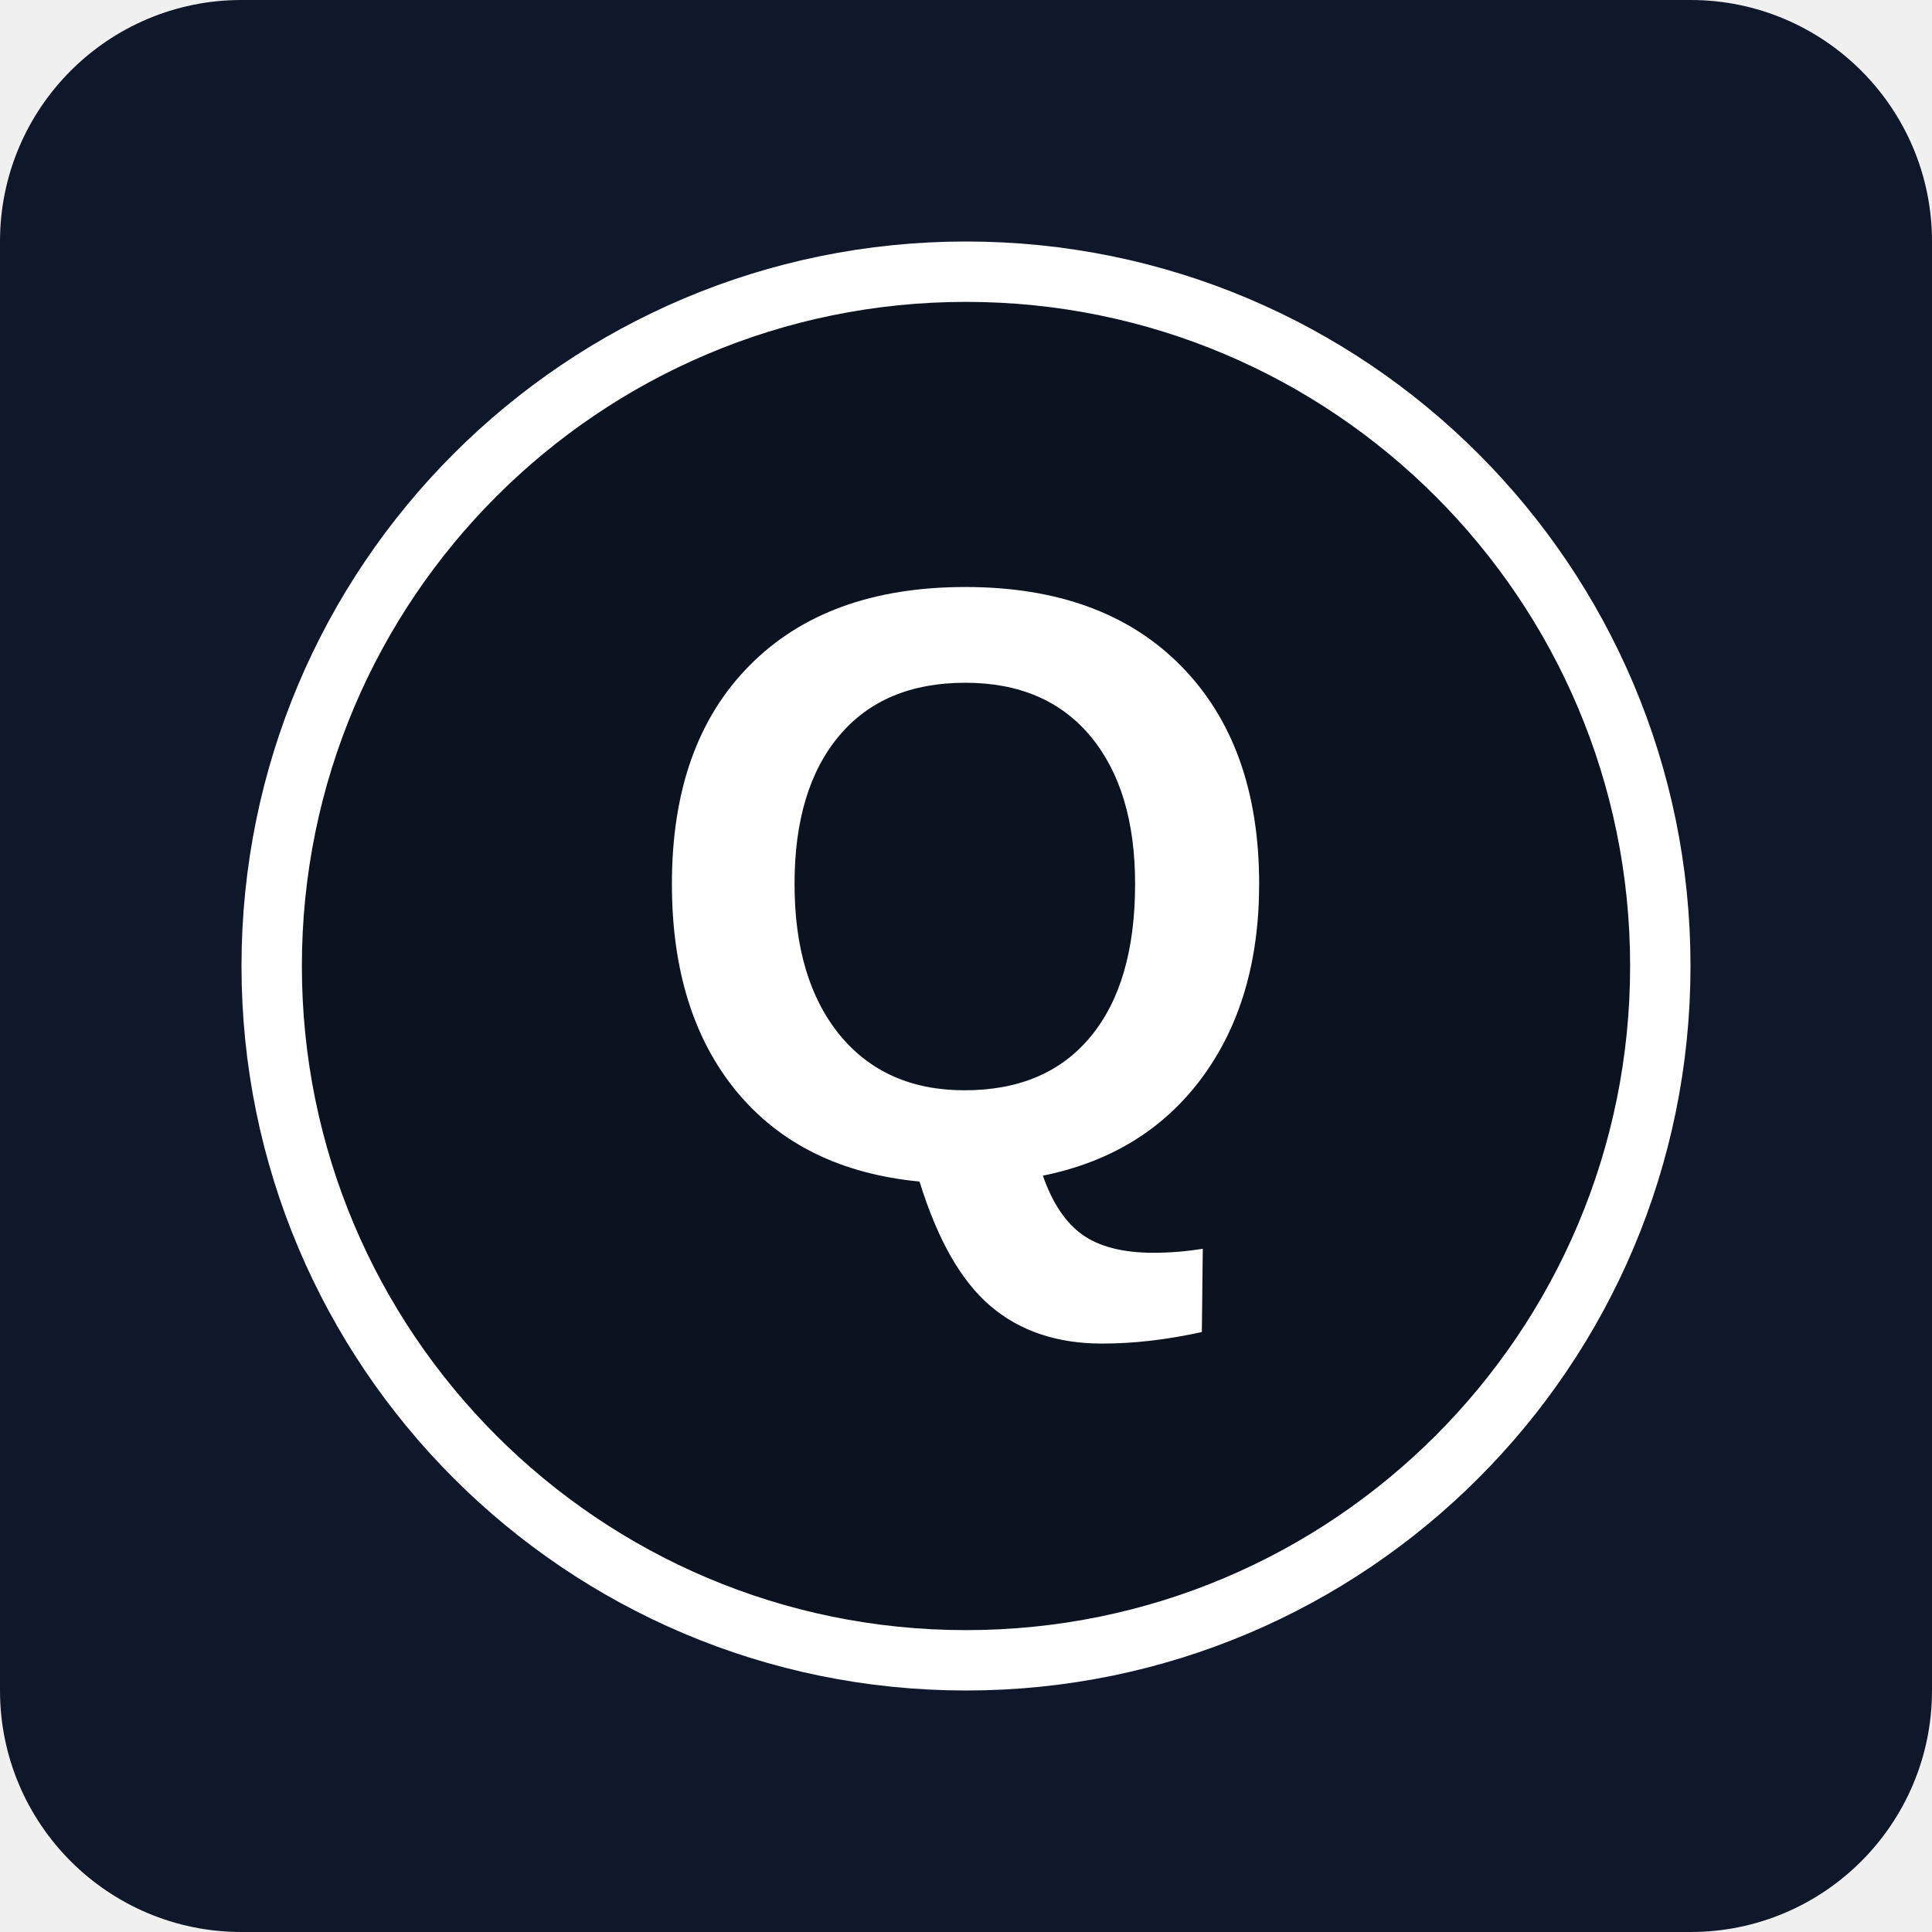
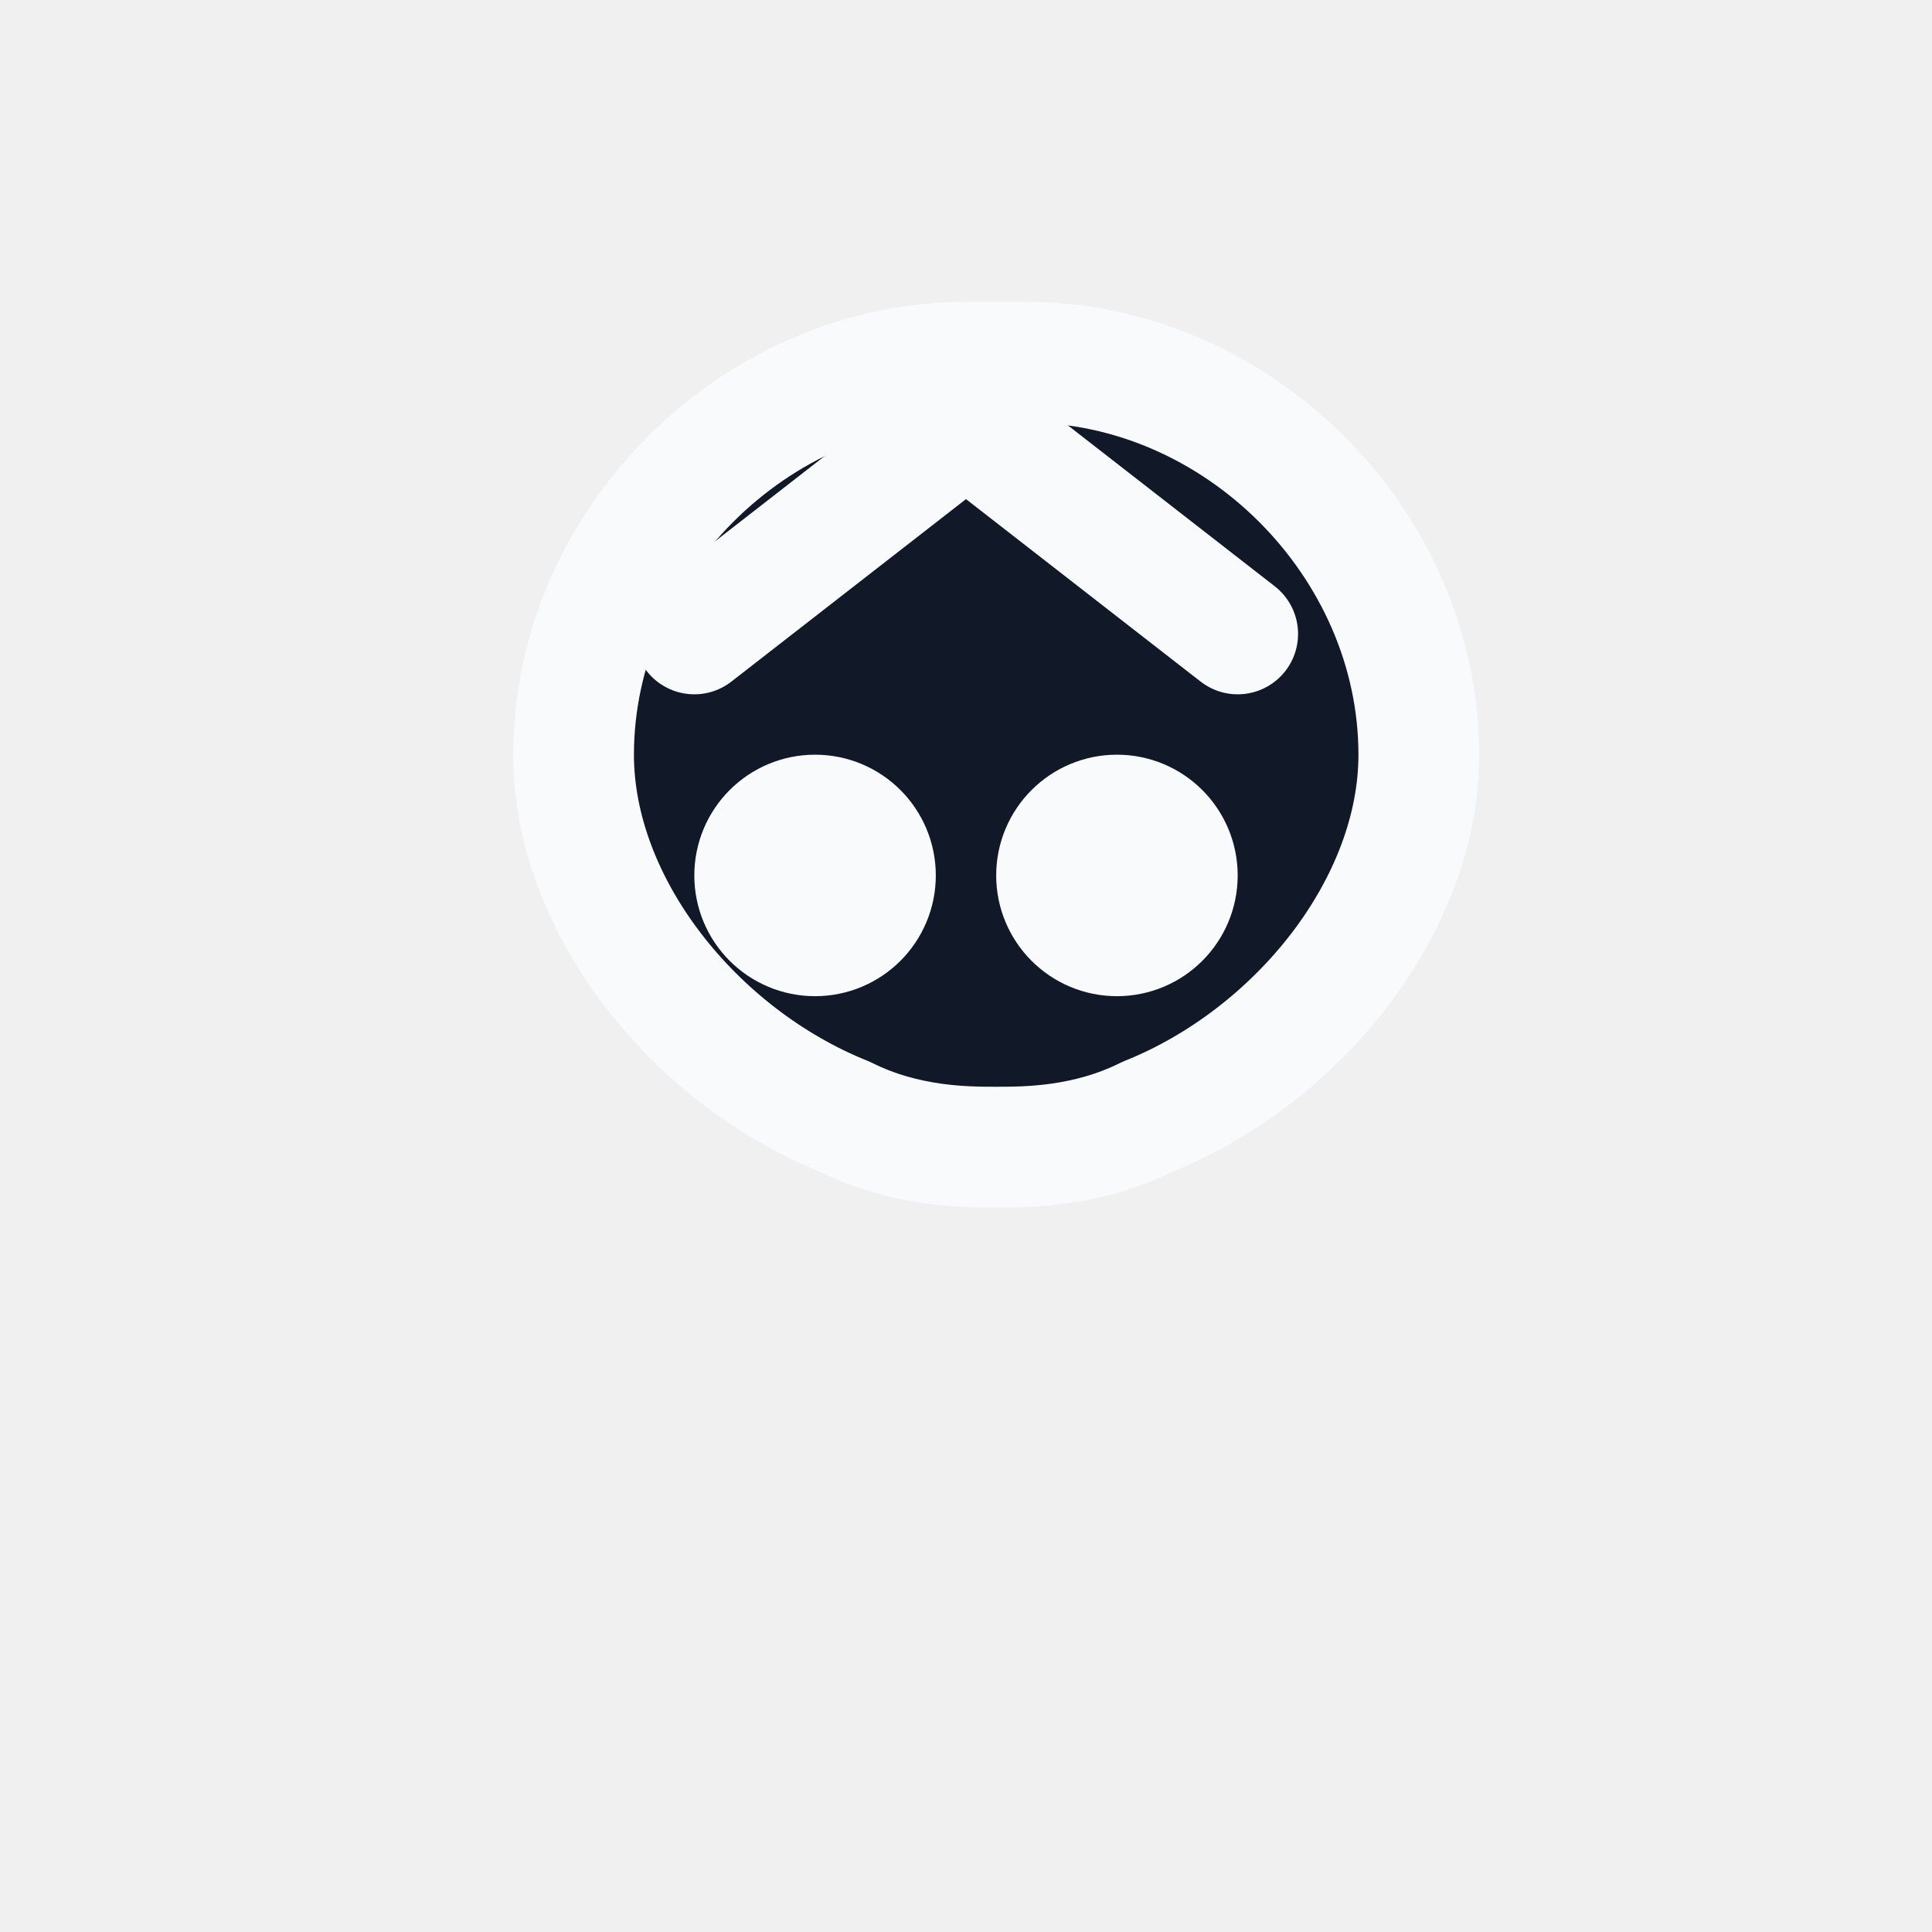
- <svg xmlns="http://www.w3.org/2000/svg" width="128" height="128" viewBox="0 0 128 128">
-   <rect width="128" height="128" rx="16" fill="#0f172a" />
-   <circle cx="64" cy="64" r="46" fill="#0b1220" stroke="#ffffff" stroke-width="4" />
-   <text x="64" y="78" font-family="Arial,Helvetica,sans-serif" font-size="56" fill="#ffffff" text-anchor="middle" font-weight="700">Q</text>
+ <svg xmlns="http://www.w3.org/2000/svg" viewBox="0 0 128 128">
+   <rect width="128" height="128" rx="22" fill="transparent" />
+   <g fill="#111827" stroke="#f8fafc" stroke-width="8" stroke-linecap="round" stroke-linejoin="round">
+     <path d="M64 24c-14 0-26 12-26 26 0 10 8 20 18 24 4 2 8 2 10 2s6 0 10-2c10-4 18-14 18-24 0-14-12-26-26-26z" />
+     <path d="M46 42l18-14 18 14" fill="none" stroke-width="8" />
+     <circle cx="54" cy="58" r="4" />
+     <circle cx="74" cy="58" r="4" />
+   </g>
</svg>
